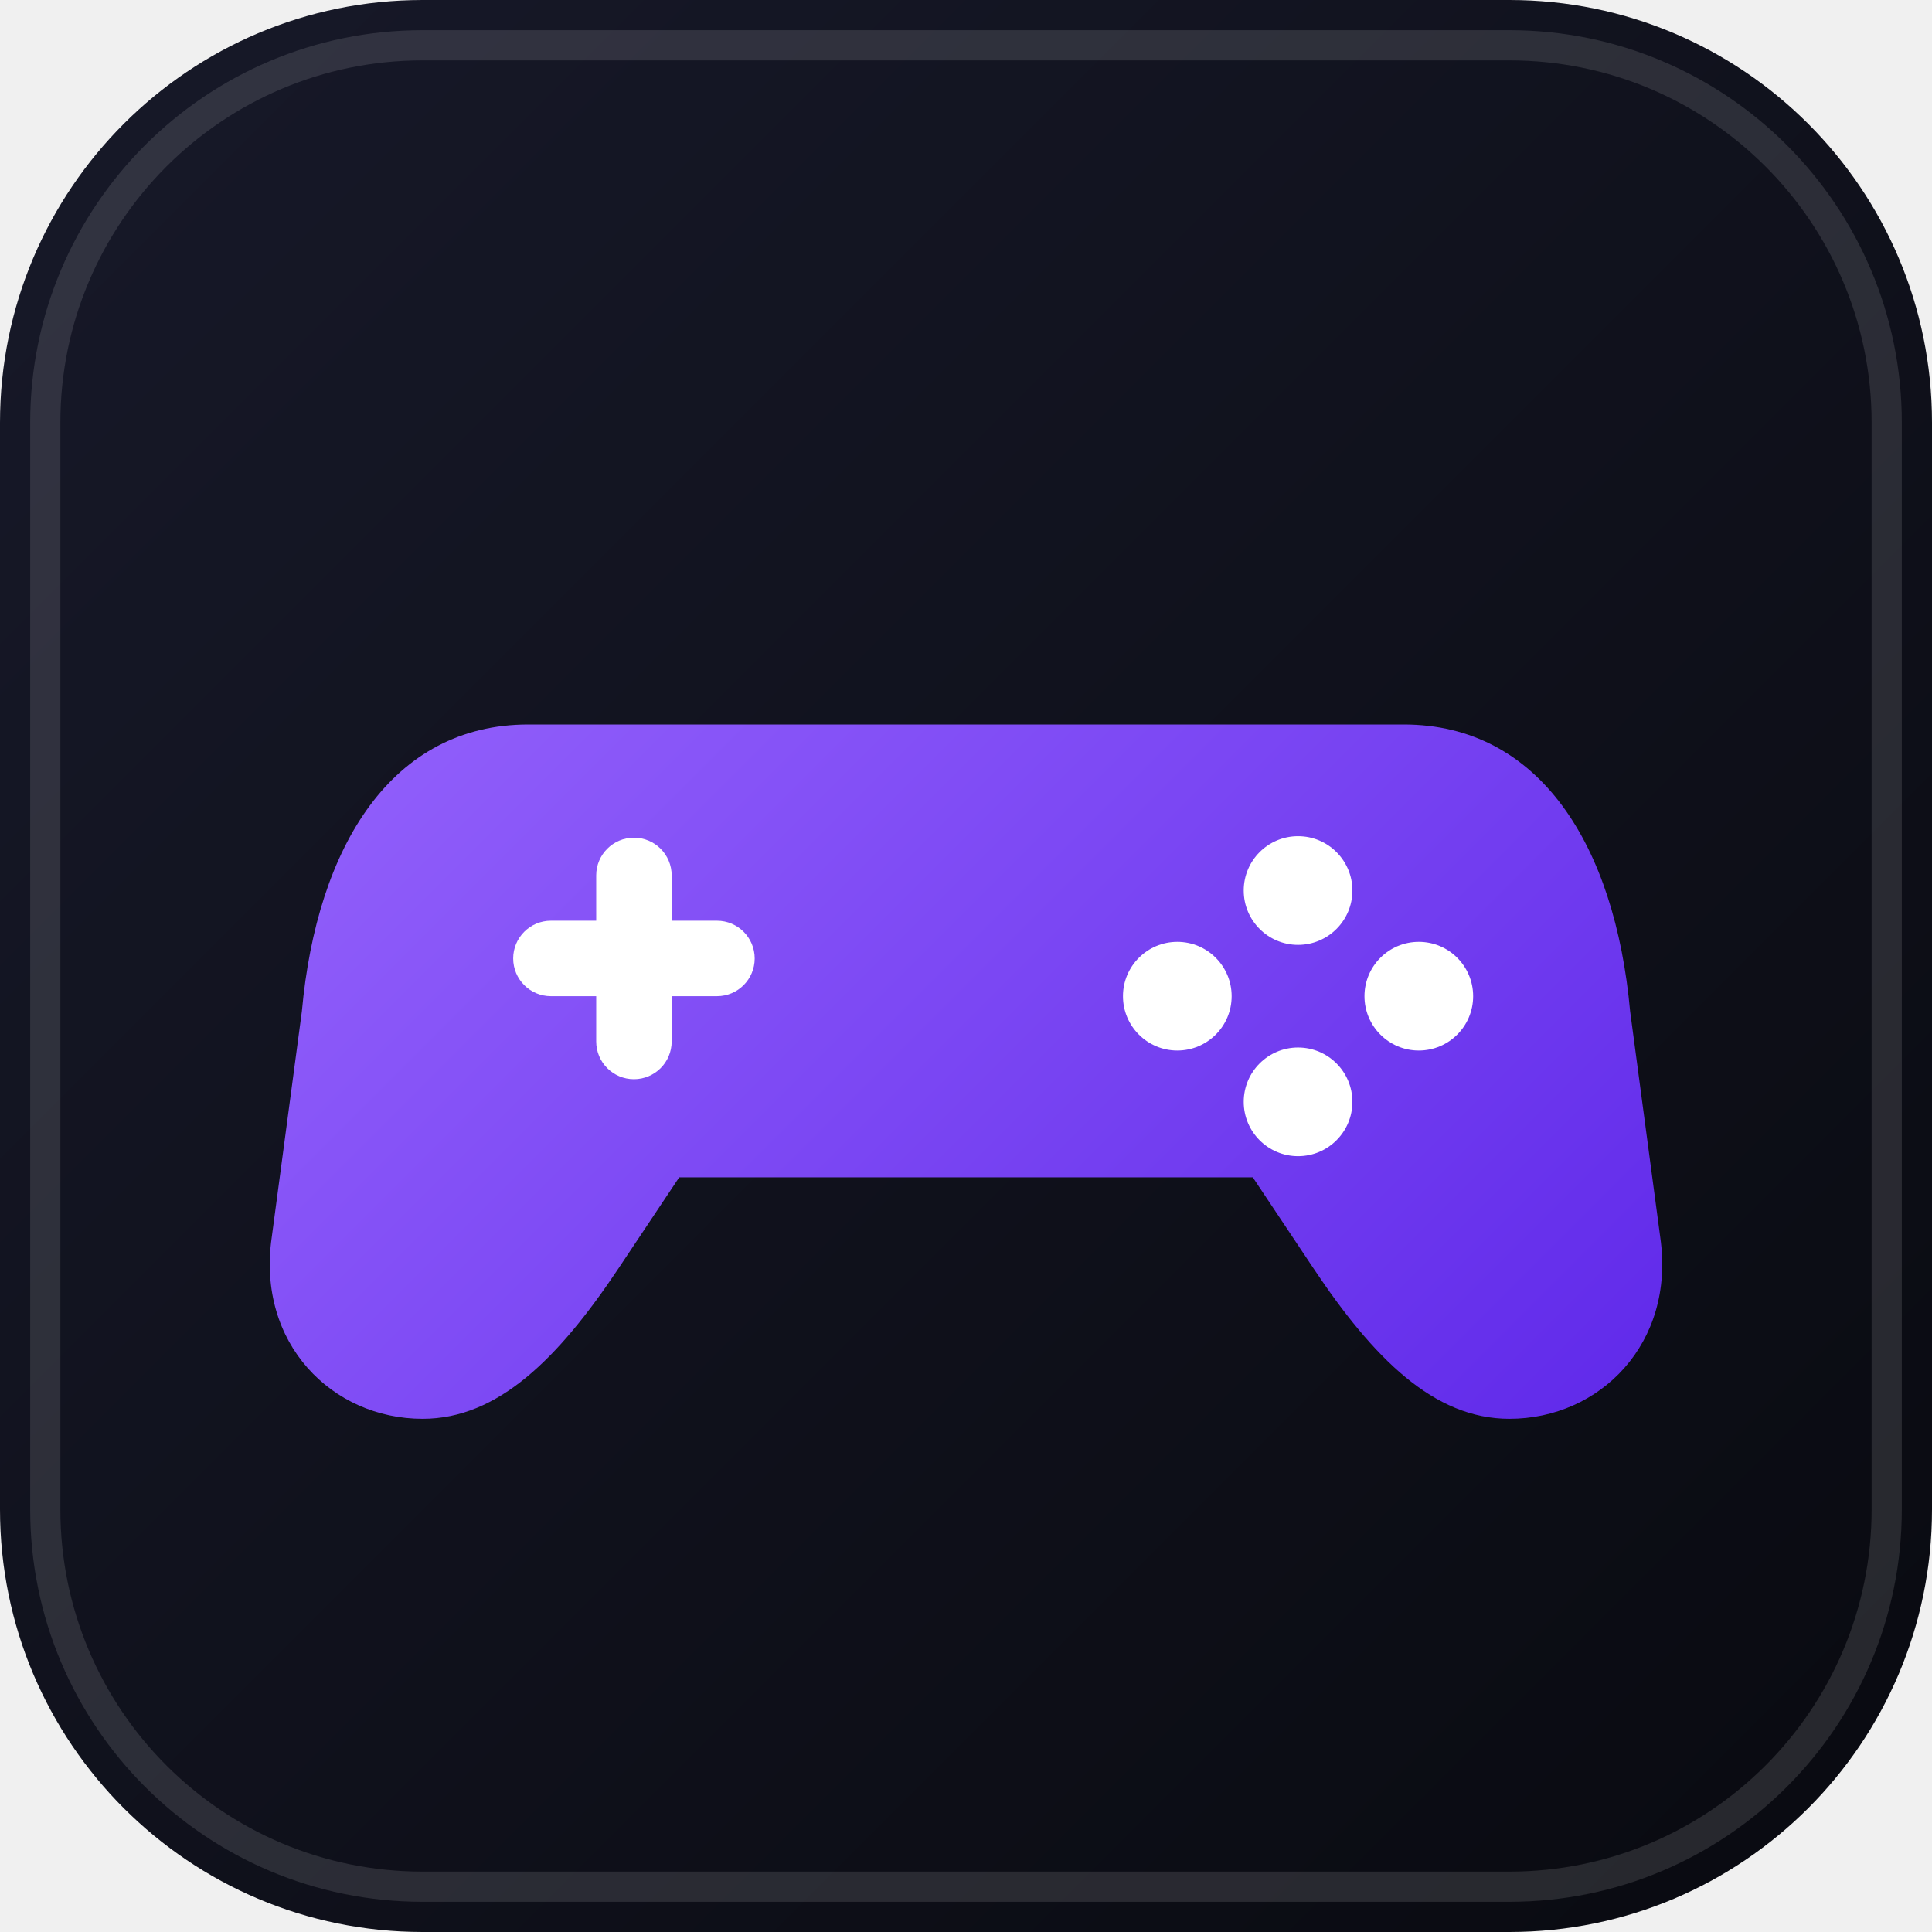
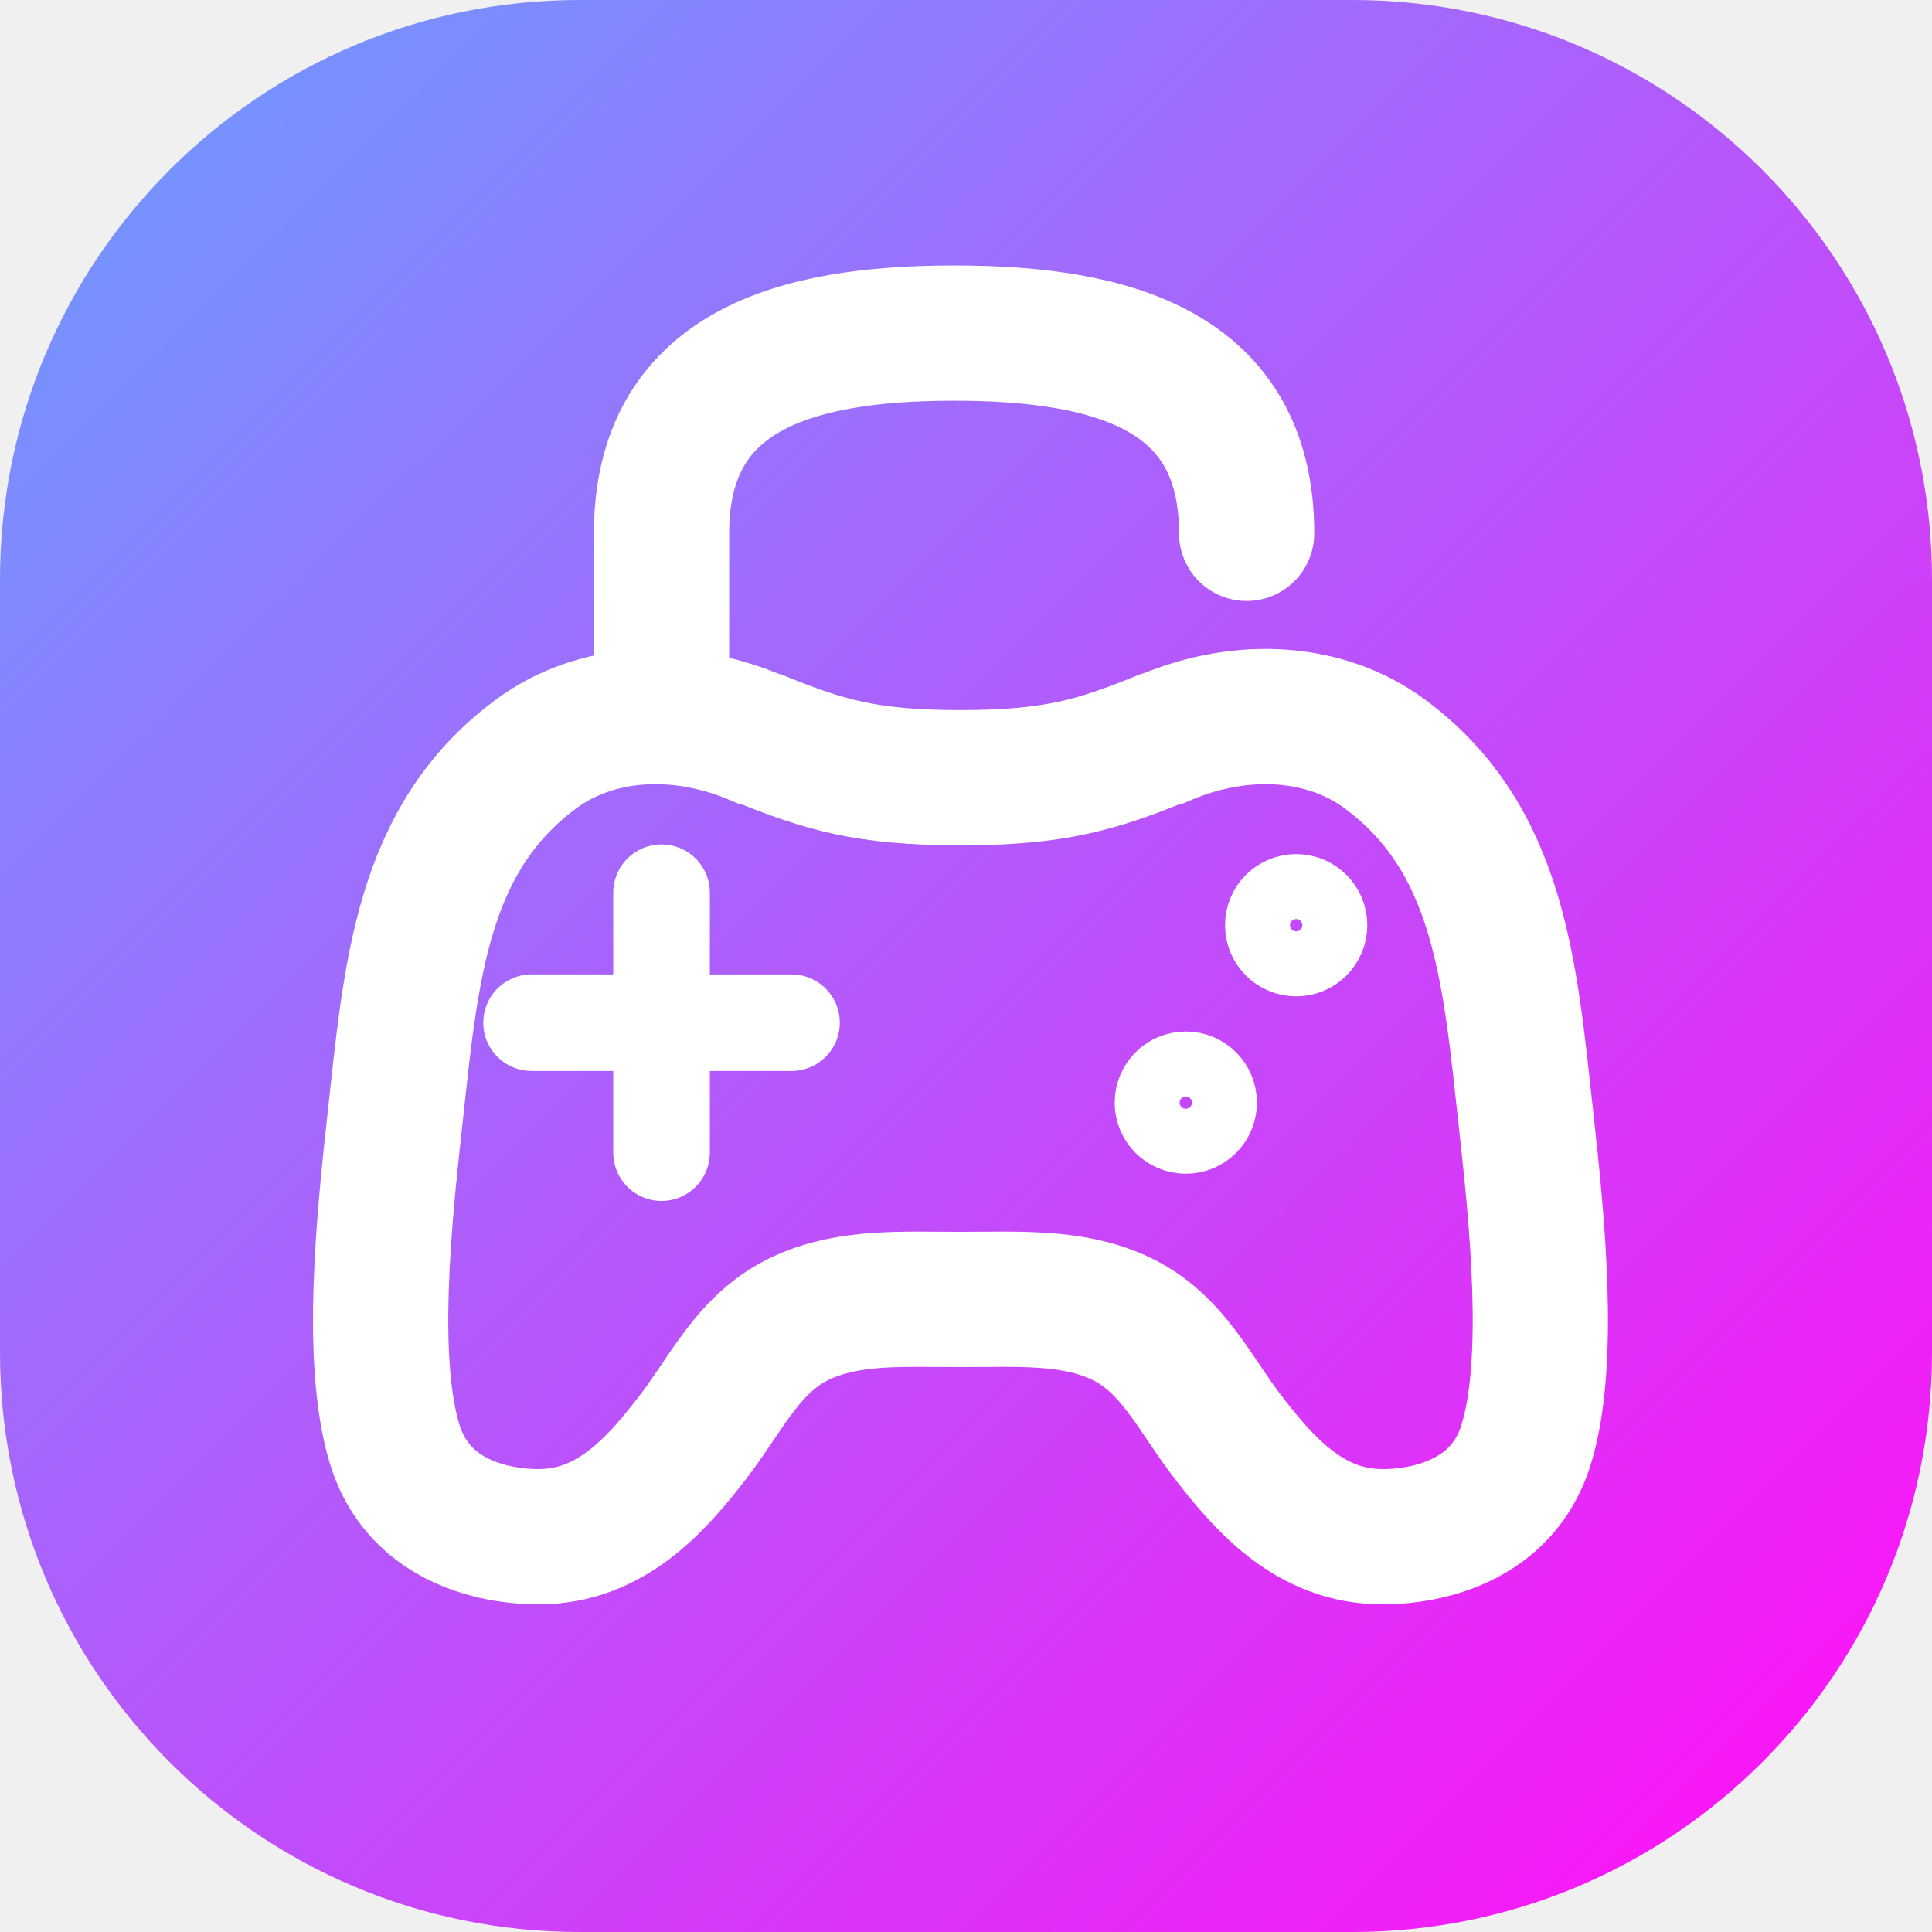
- <svg xmlns="http://www.w3.org/2000/svg" viewBox="0 0 128 128" fill="none">
+ <svg xmlns="http://www.w3.org/2000/svg" width="1000" height="1000" viewBox="0 0 1000 1000">
  <defs>
-     <linearGradient id="bg" x1="0" y1="0" x2="128" y2="128" gradientUnits="userSpaceOnUse">
-       <stop offset="0%" stop-color="#171929" />
-       <stop offset="100%" stop-color="#090a10" />
-     </linearGradient>
-     <linearGradient id="acc" x1="20" y1="20" x2="108" y2="108" gradientUnits="userSpaceOnUse">
-       <stop offset="0%" stop-color="#9d6cff" />
-       <stop offset="100%" stop-color="#5b24e8" />
+     <linearGradient id="linear-gradient-1" x1="43.863" y1="25.172" x2="961.371" y2="944.833" gradientUnits="userSpaceOnUse">
+       <stop offset="0" stop-color="#6e9aff" />
+       <stop offset="1" stop-color="#ff12f7" />
    </linearGradient>
  </defs>
-   <rect width="128" height="128" rx="28" fill="url(#bg)" />
-   <rect x="3" y="3" width="122" height="122" rx="25" stroke="rgba(255,255,255,0.12)" stroke-width="2" />
-   <path d="M35 48C26 48 21 56 20 67L18 82C17 89 22 94 28 94C33 94 37 90 41 84L45 78H83L87 84C91 90 95 94 100 94C106 94 111 89 110 82L108 67C107 56 102 48 93 48H35Z" fill="url(#acc)" />
-   <rect x="34" y="61" width="16" height="5" rx="2.5" fill="#fff" />
-   <rect x="39.5" y="55.5" width="5" height="16" rx="2.5" fill="#fff" />
-   <circle cx="86" cy="59" r="3.6" fill="#fff" />
-   <circle cx="94" cy="66" r="3.6" fill="#fff" />
-   <circle cx="78" cy="66" r="3.6" fill="#fff" />
-   <circle cx="86" cy="73" r="3.6" fill="#fff" />
+   <g id="Layer_1" data-name="Layer 1">
+     <path d="M300 0 L700 0 C865.685 0 1000 134.315 1000 300 L1000 700 C1000 865.685 865.685 1000 700 1000 L300 1000 C134.315 1000 0 865.685 0 700 L0 300 C0 134.315 134.315 0 300 0 Z" fill="url(#linear-gradient-1)" />
+     <path d="M497.146 672.602 C467.127 672.602 440.364 670.815 415.905 681.659 C387.546 694.231 376.319 721.265 357.803 744.979 C341.632 765.689 318.568 793.713 282.52 795.283 C282.52 795.283 220.463 800.174 204.3 747.528 C191.133 704.639 198.782 630.58 204.3 580.447 C212.787 503.347 217.696 434.435 277.58 390.188 C307.822 367.843 350.859 364.664 391.479 381.886 C391.833 381.93 392.228 381.925 392.569 382.064 C426.608 395.952 448.6 402.539 497.146 402.539 C545.692 402.539 567.684 395.952 601.723 382.064 C602.064 381.925 602.459 381.93 602.814 381.886 C643.433 364.664 686.471 367.843 716.713 390.188 C776.596 434.435 781.505 503.347 789.992 580.447 C795.51 630.58 803.159 704.639 789.992 747.528 C773.829 800.174 711.773 795.283 711.772 795.283 C675.724 793.713 652.661 765.689 636.489 744.979 C617.974 721.265 606.746 694.231 578.388 681.659 C553.928 670.815 527.165 672.602 497.146 672.602 Z" fill="none" stroke="#ffffff" stroke-width="70" stroke-miterlimit="10" />
+     <path d="M645.258 276.061 C645.258 192.432 577.463 172.421 493.835 172.421 C410.206 172.421 342.411 192.432 342.411 276.061 L342.411 365.186" fill="none" stroke="#ffffff" stroke-width="70" stroke-linecap="round" stroke-miterlimit="10" />
+     <line x1="275.15" y1="529.337" x2="409.673" y2="529.337" fill="none" stroke="#ffffff" stroke-width="50" stroke-linecap="round" stroke-miterlimit="10" />
+     <line x1="342.411" y1="596.598" x2="342.411" y2="462.076" fill="none" stroke="#ffffff" stroke-width="50" stroke-linecap="round" stroke-miterlimit="10" />
+     <circle cx="670.901" cy="478.891" r="16.815" fill="none" stroke="#ffffff" stroke-width="40" stroke-linecap="round" stroke-miterlimit="10" />
+     <circle cx="613.775" cy="570.712" r="16.815" fill="none" stroke="#ffffff" stroke-width="40" stroke-linecap="round" stroke-miterlimit="10" />
+   </g>
</svg>
